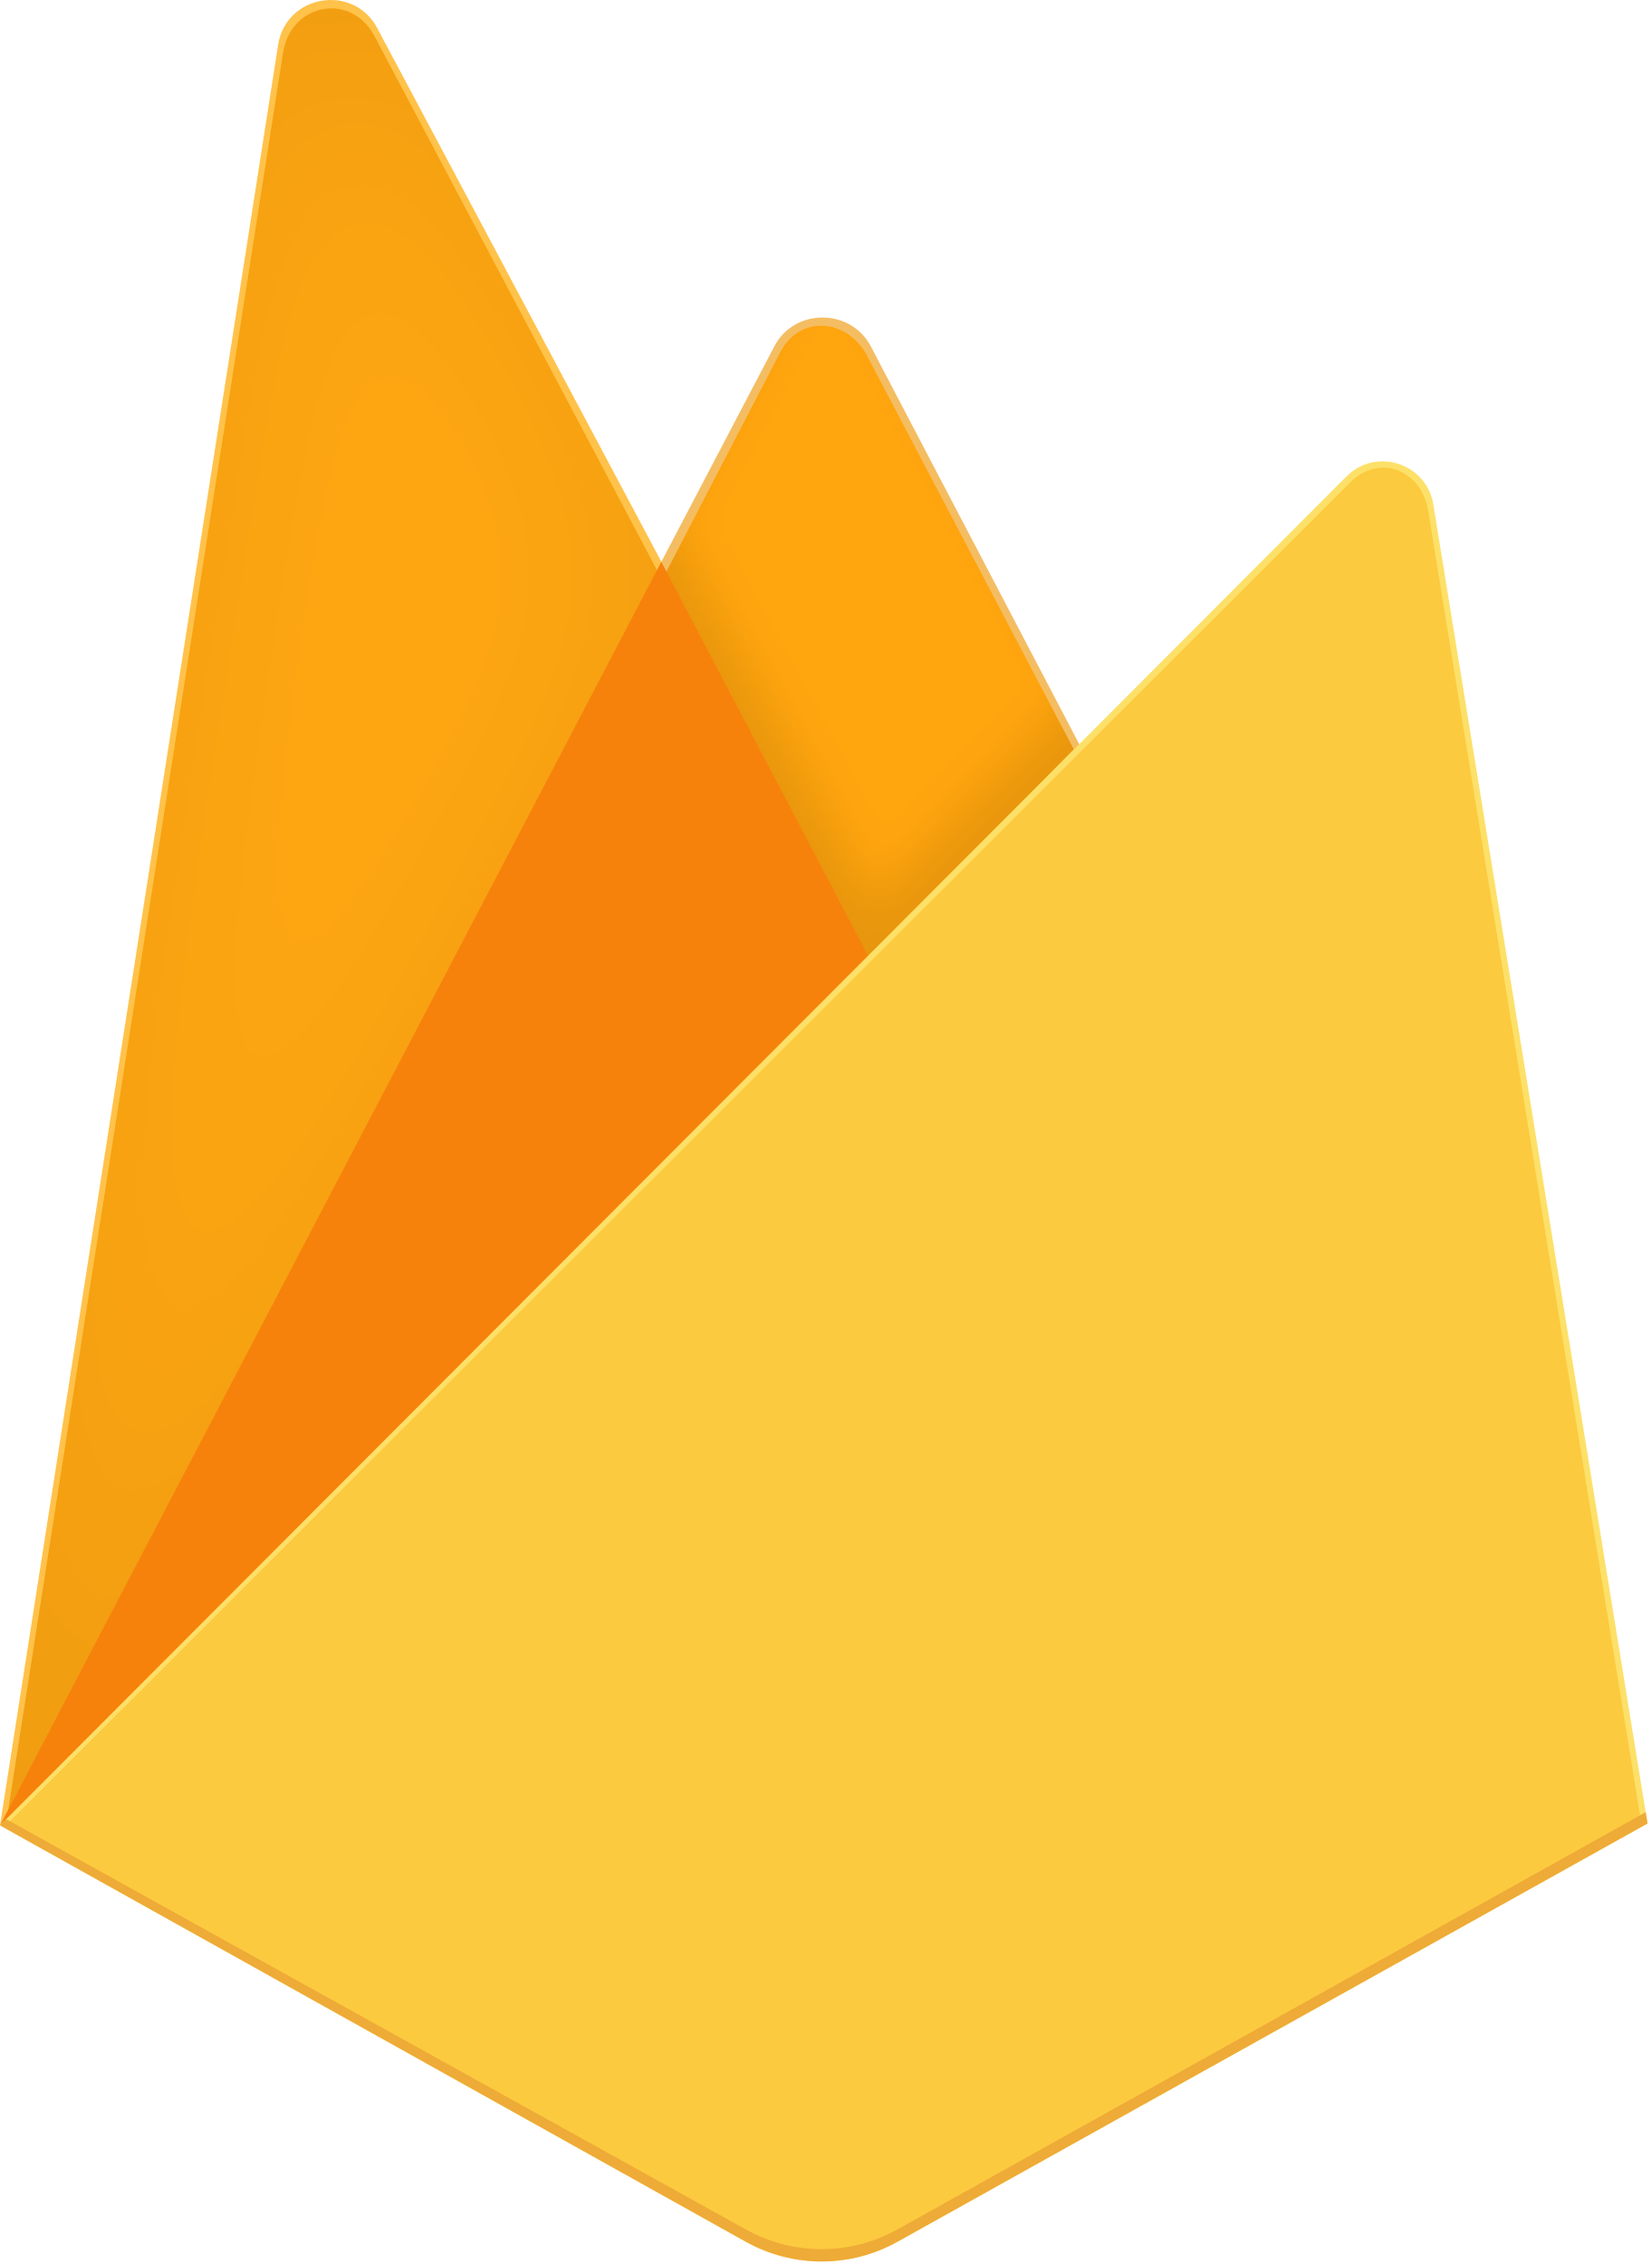
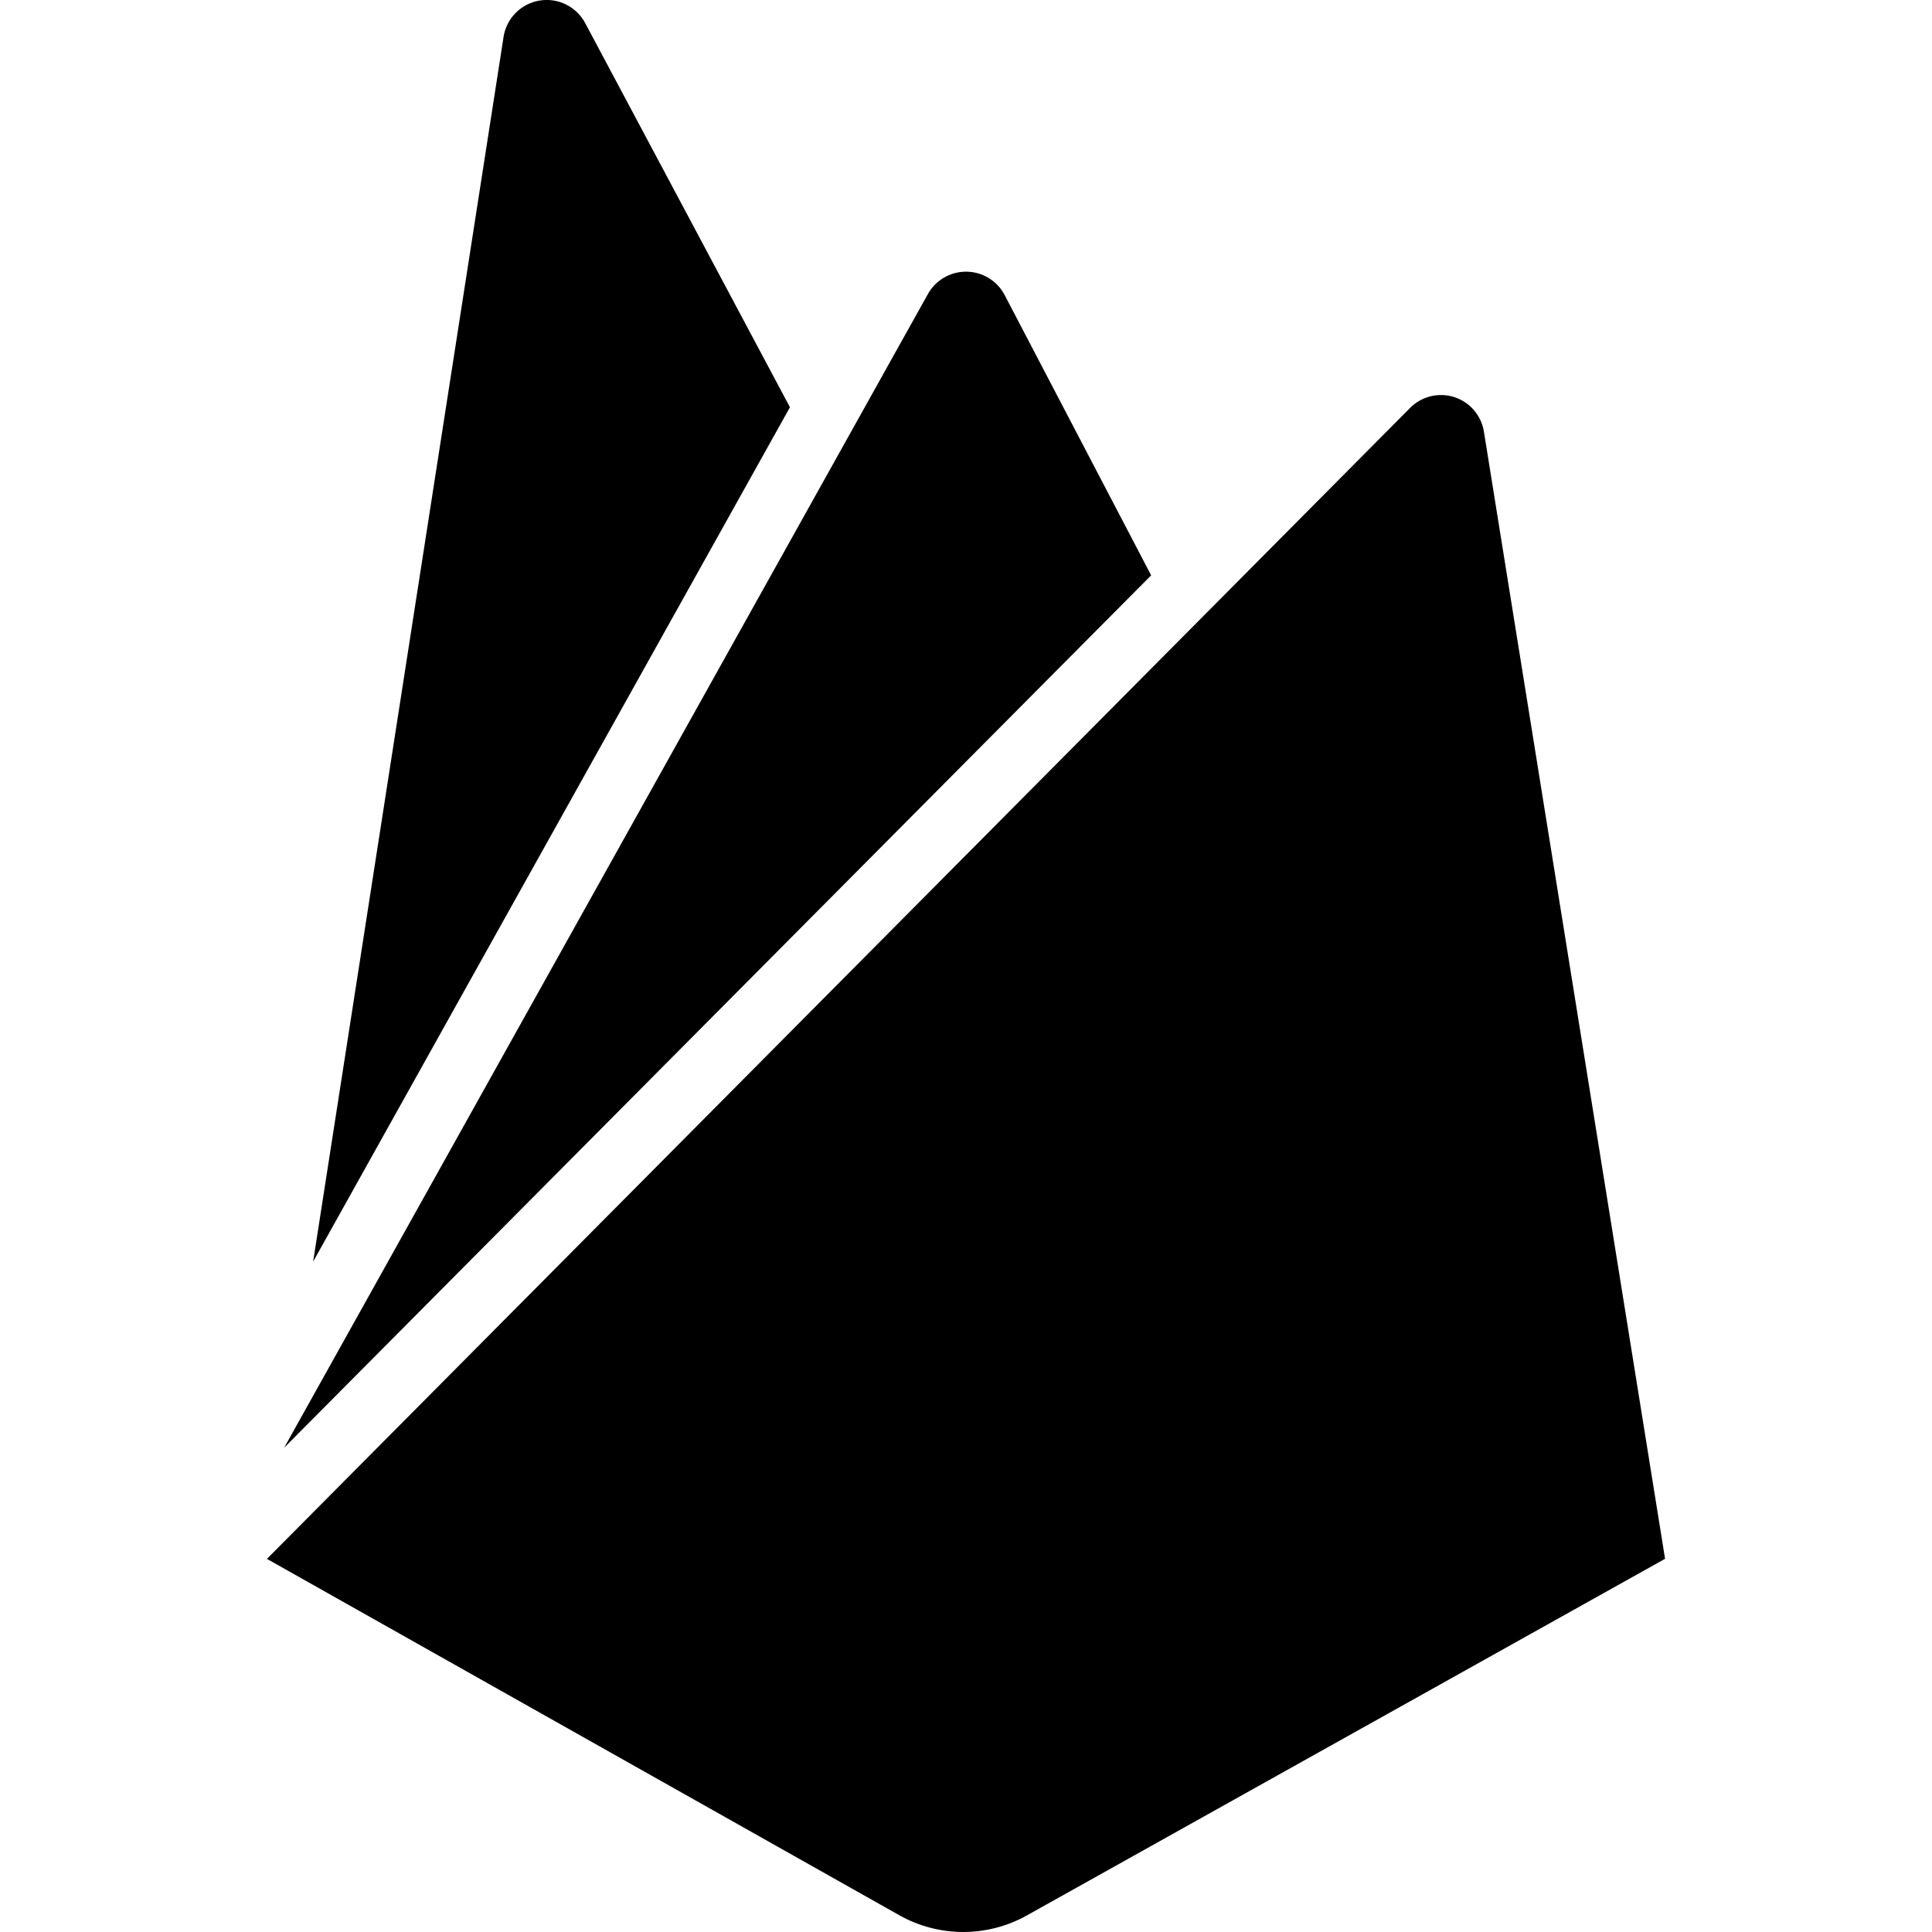
- <svg xmlns="http://www.w3.org/2000/svg" xmlns:xlink="http://www.w3.org/1999/xlink" width="256px" height="351px" viewBox="0 0 256 351" version="1.1" preserveAspectRatio="xMidYMid">
-   <defs>
-     <path d="M1.253,280.732 L2.858,277.601 L102.211,89.083 L58.061,5.608 C54.392,-1.283 45.074,0.474 43.87,8.188 L1.253,280.732 Z" id="path-1" />
-     <filter x="-50%" y="-50%" width="200%" height="200%" filterUnits="objectBoundingBox" id="filter-2">
-       <feGaussianBlur stdDeviation="17.5" in="SourceAlpha" result="shadowBlurInner1" />
-       <feOffset dx="0" dy="0" in="shadowBlurInner1" result="shadowOffsetInner1" />
-       <feComposite in="shadowOffsetInner1" in2="SourceAlpha" operator="arithmetic" k2="-1" k3="1" result="shadowInnerInner1" />
-       <feColorMatrix values="0 0 0 0 0   0 0 0 0 0   0 0 0 0 0  0 0 0 0.06 0" type="matrix" in="shadowInnerInner1" />
-     </filter>
-     <path d="M134.417,148.974 L166.456,116.162 L134.417,55.155 C131.375,49.364 123.984,48.757 120.974,54.565 L103.269,88.674 L102.739,90.418 L134.417,148.974 Z" id="path-3" />
-     <filter x="-50%" y="-50%" width="200%" height="200%" filterUnits="objectBoundingBox" id="filter-4">
-       <feGaussianBlur stdDeviation="3.5" in="SourceAlpha" result="shadowBlurInner1" />
-       <feOffset dx="1" dy="-9" in="shadowBlurInner1" result="shadowOffsetInner1" />
-       <feComposite in="shadowOffsetInner1" in2="SourceAlpha" operator="arithmetic" k2="-1" k3="1" result="shadowInnerInner1" />
-       <feColorMatrix values="0 0 0 0 0   0 0 0 0 0   0 0 0 0 0  0 0 0 0.09 0" type="matrix" in="shadowInnerInner1" />
-     </filter>
-   </defs>
-   <g>
-     <path d="M0,282.998 L2.123,280.026 L102.527,89.512 L102.739,87.495 L58.479,4.358 C54.771,-2.606 44.331,-0.845 43.114,6.951 L0,282.998 Z" fill="#FFC24A" />
-     <g>
-       <use fill="#FFA712" fill-rule="evenodd" xlink:href="#path-1" />
-       <use fill="black" fill-opacity="1" filter="url(#filter-2)" xlink:href="#path-1" />
-     </g>
-     <path d="M135.005,150.381 L167.96,116.629 L134.995,53.699 C131.866,47.743 123.129,47.725 120.033,53.699 L102.421,87.288 L102.421,90.149 L135.005,150.381 Z" fill="#F4BD62" />
-     <g>
-       <use fill="#FFA50E" fill-rule="evenodd" xlink:href="#path-3" />
-       <use fill="black" fill-opacity="1" filter="url(#filter-4)" xlink:href="#path-3" />
-     </g>
-     <polygon fill="#F6820C" points="0 282.998 0.962 282.03 4.458 280.61 132.935 152.61 134.563 148.179 102.513 87.105" />
-     <path d="M139.121,347.551 L255.396,282.704 L222.192,78.209 C221.153,71.811 213.304,69.282 208.724,73.869 L0,282.998 L115.608,347.546 C122.915,351.625 131.813,351.627 139.121,347.551" fill="#FDE068" />
-     <path d="M254.354,282.16 L221.402,79.218 C220.371,72.868 213.844,70.241 209.299,74.794 L1.289,282.601 L115.628,346.509 C122.879,350.558 131.709,350.56 138.962,346.515 L254.354,282.16 Z" fill="#FCCA3F" />
-     <path d="M139.121,345.641 C131.813,349.716 122.915,349.715 115.608,345.635 L0.931,282.015 L0,282.998 L115.608,347.546 C122.915,351.625 131.813,351.627 139.121,347.551 L255.396,282.704 L255.111,280.952 L139.121,345.641 Z" fill="#EEAB37" />
-   </g>
+ <svg xmlns="http://www.w3.org/2000/svg" role="img" viewBox="0 0 24 24">
+   <path d="M3.89 15.672L6.255.461A.542.542 0 017.27.288l2.543 4.771zm16.794 3.692l-2.25-14a.54.54 0 00-.919-.295L3.316 19.365l7.856 4.427a1.621 1.621 0 001.588 0zM14.3 7.147l-1.82-3.482a.542.542 0 00-.96 0L3.53 17.984z" />
</svg>
